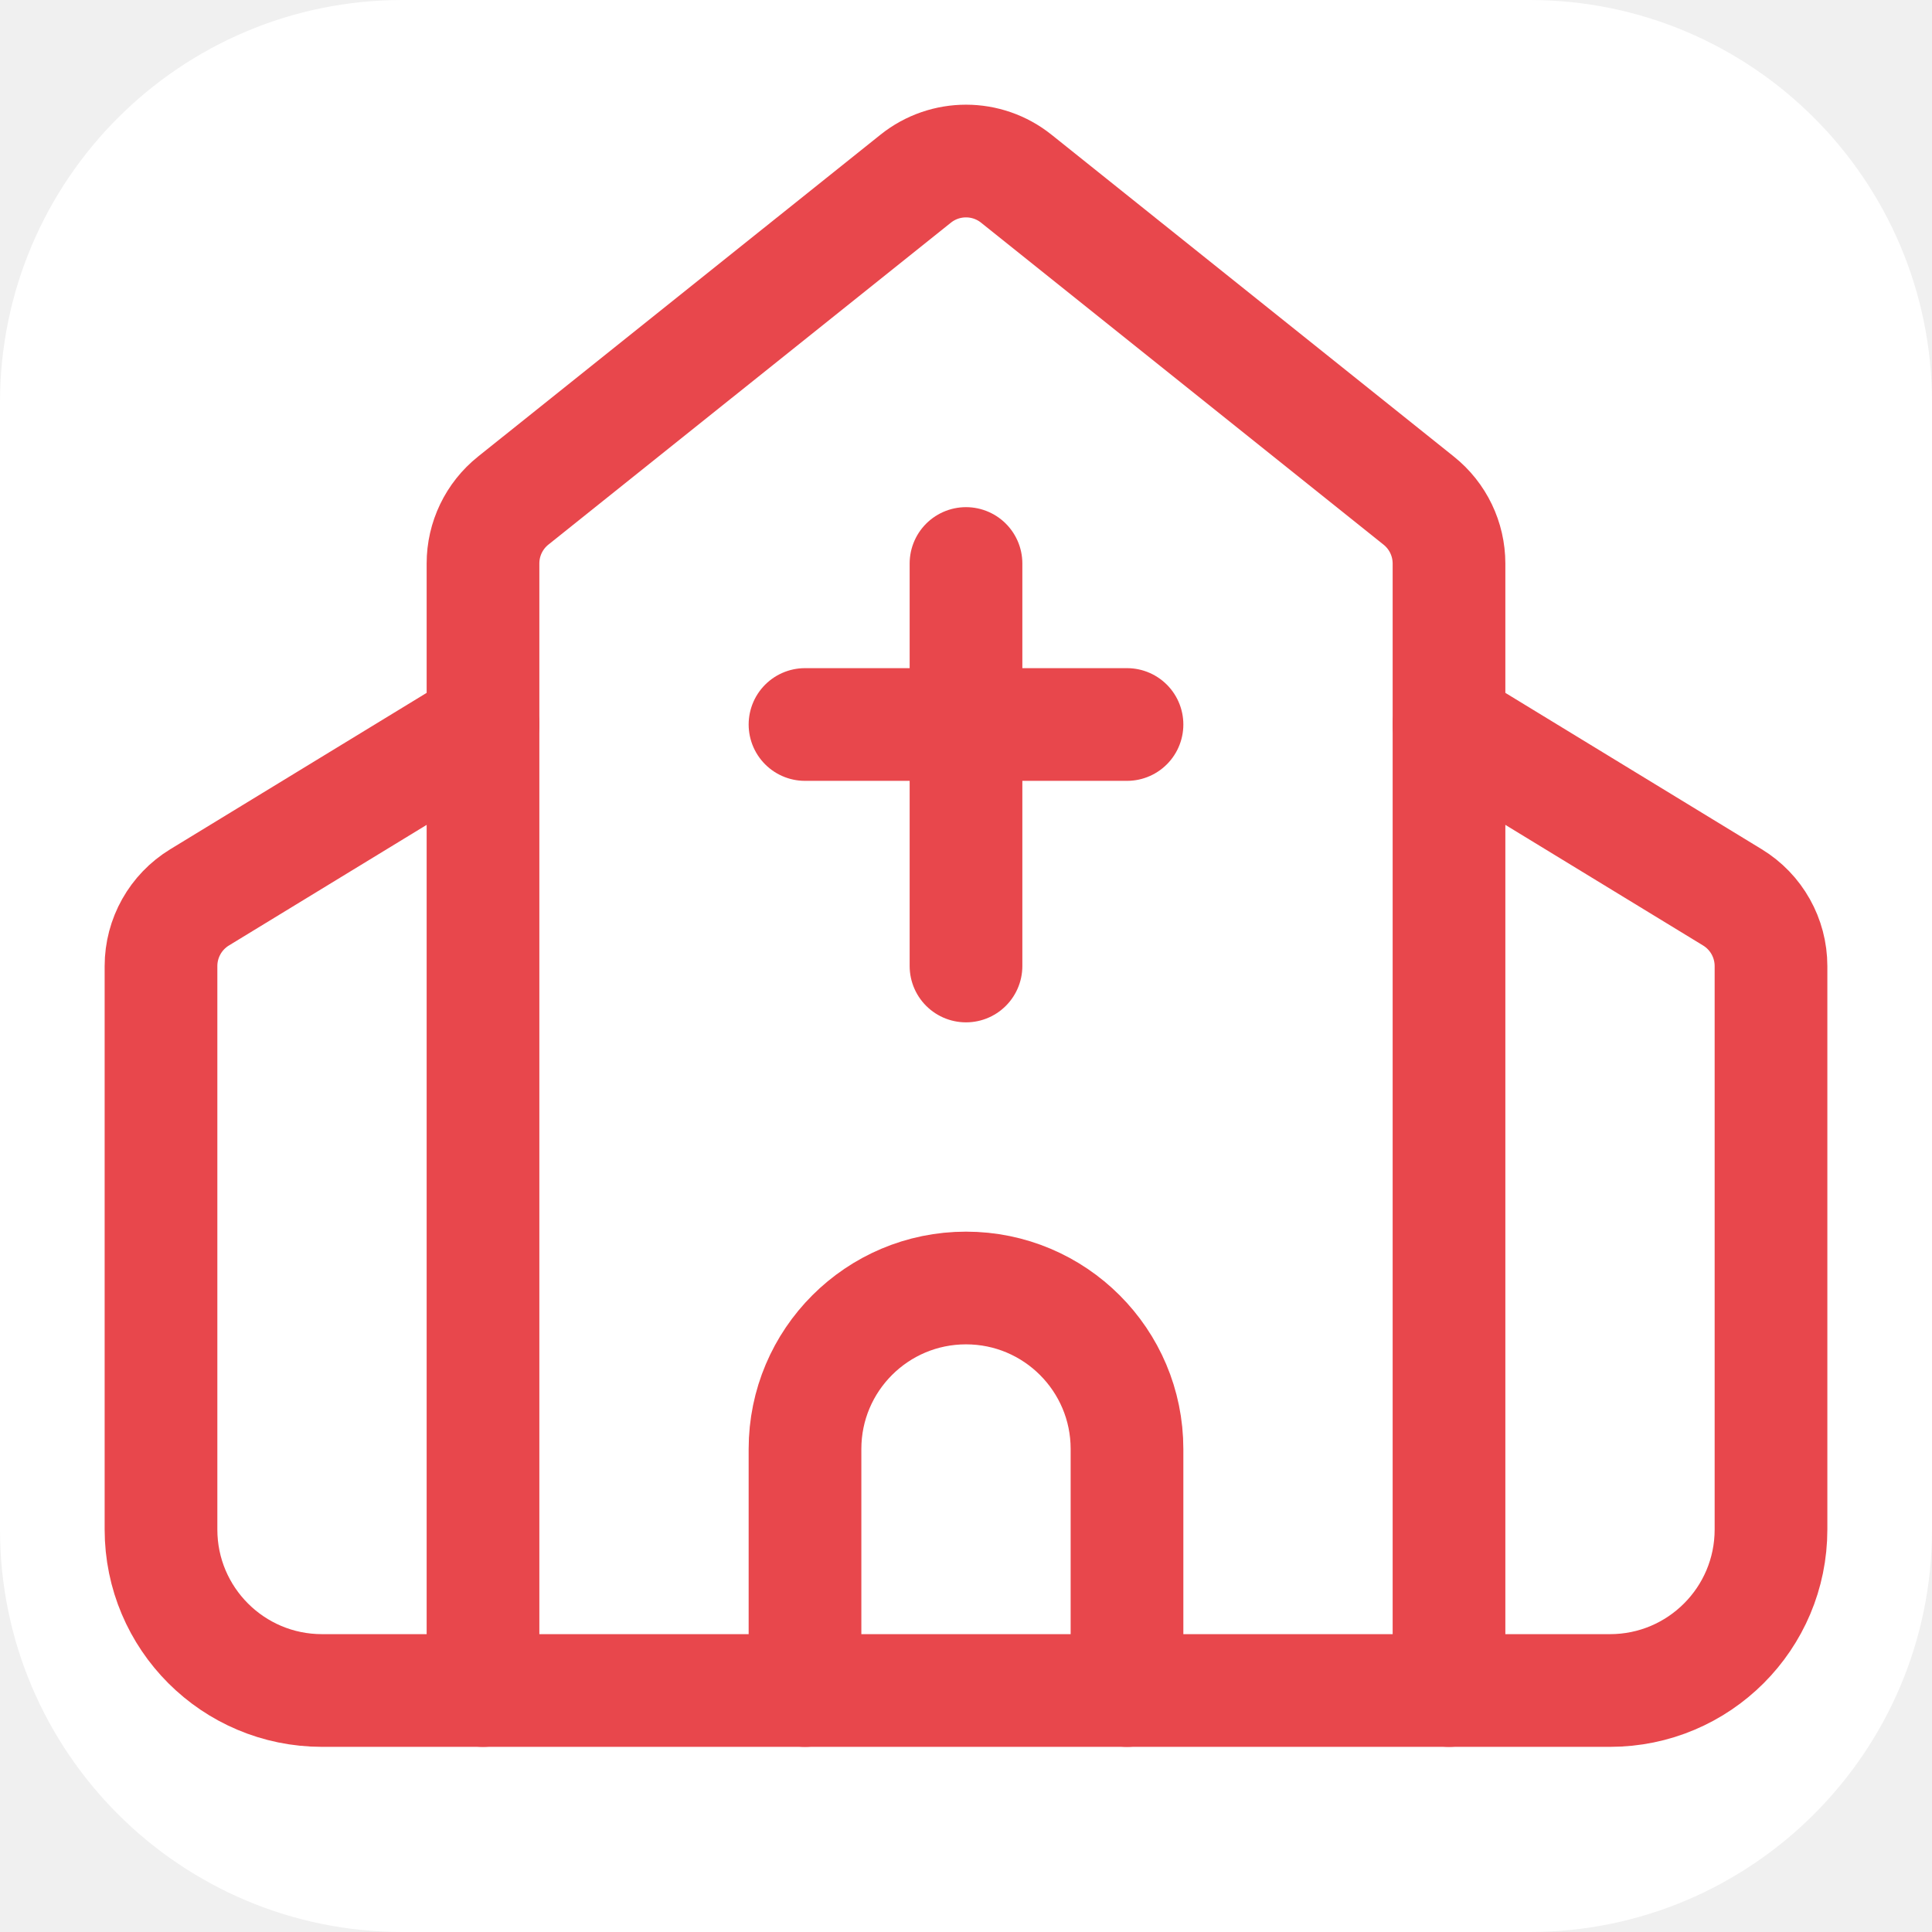
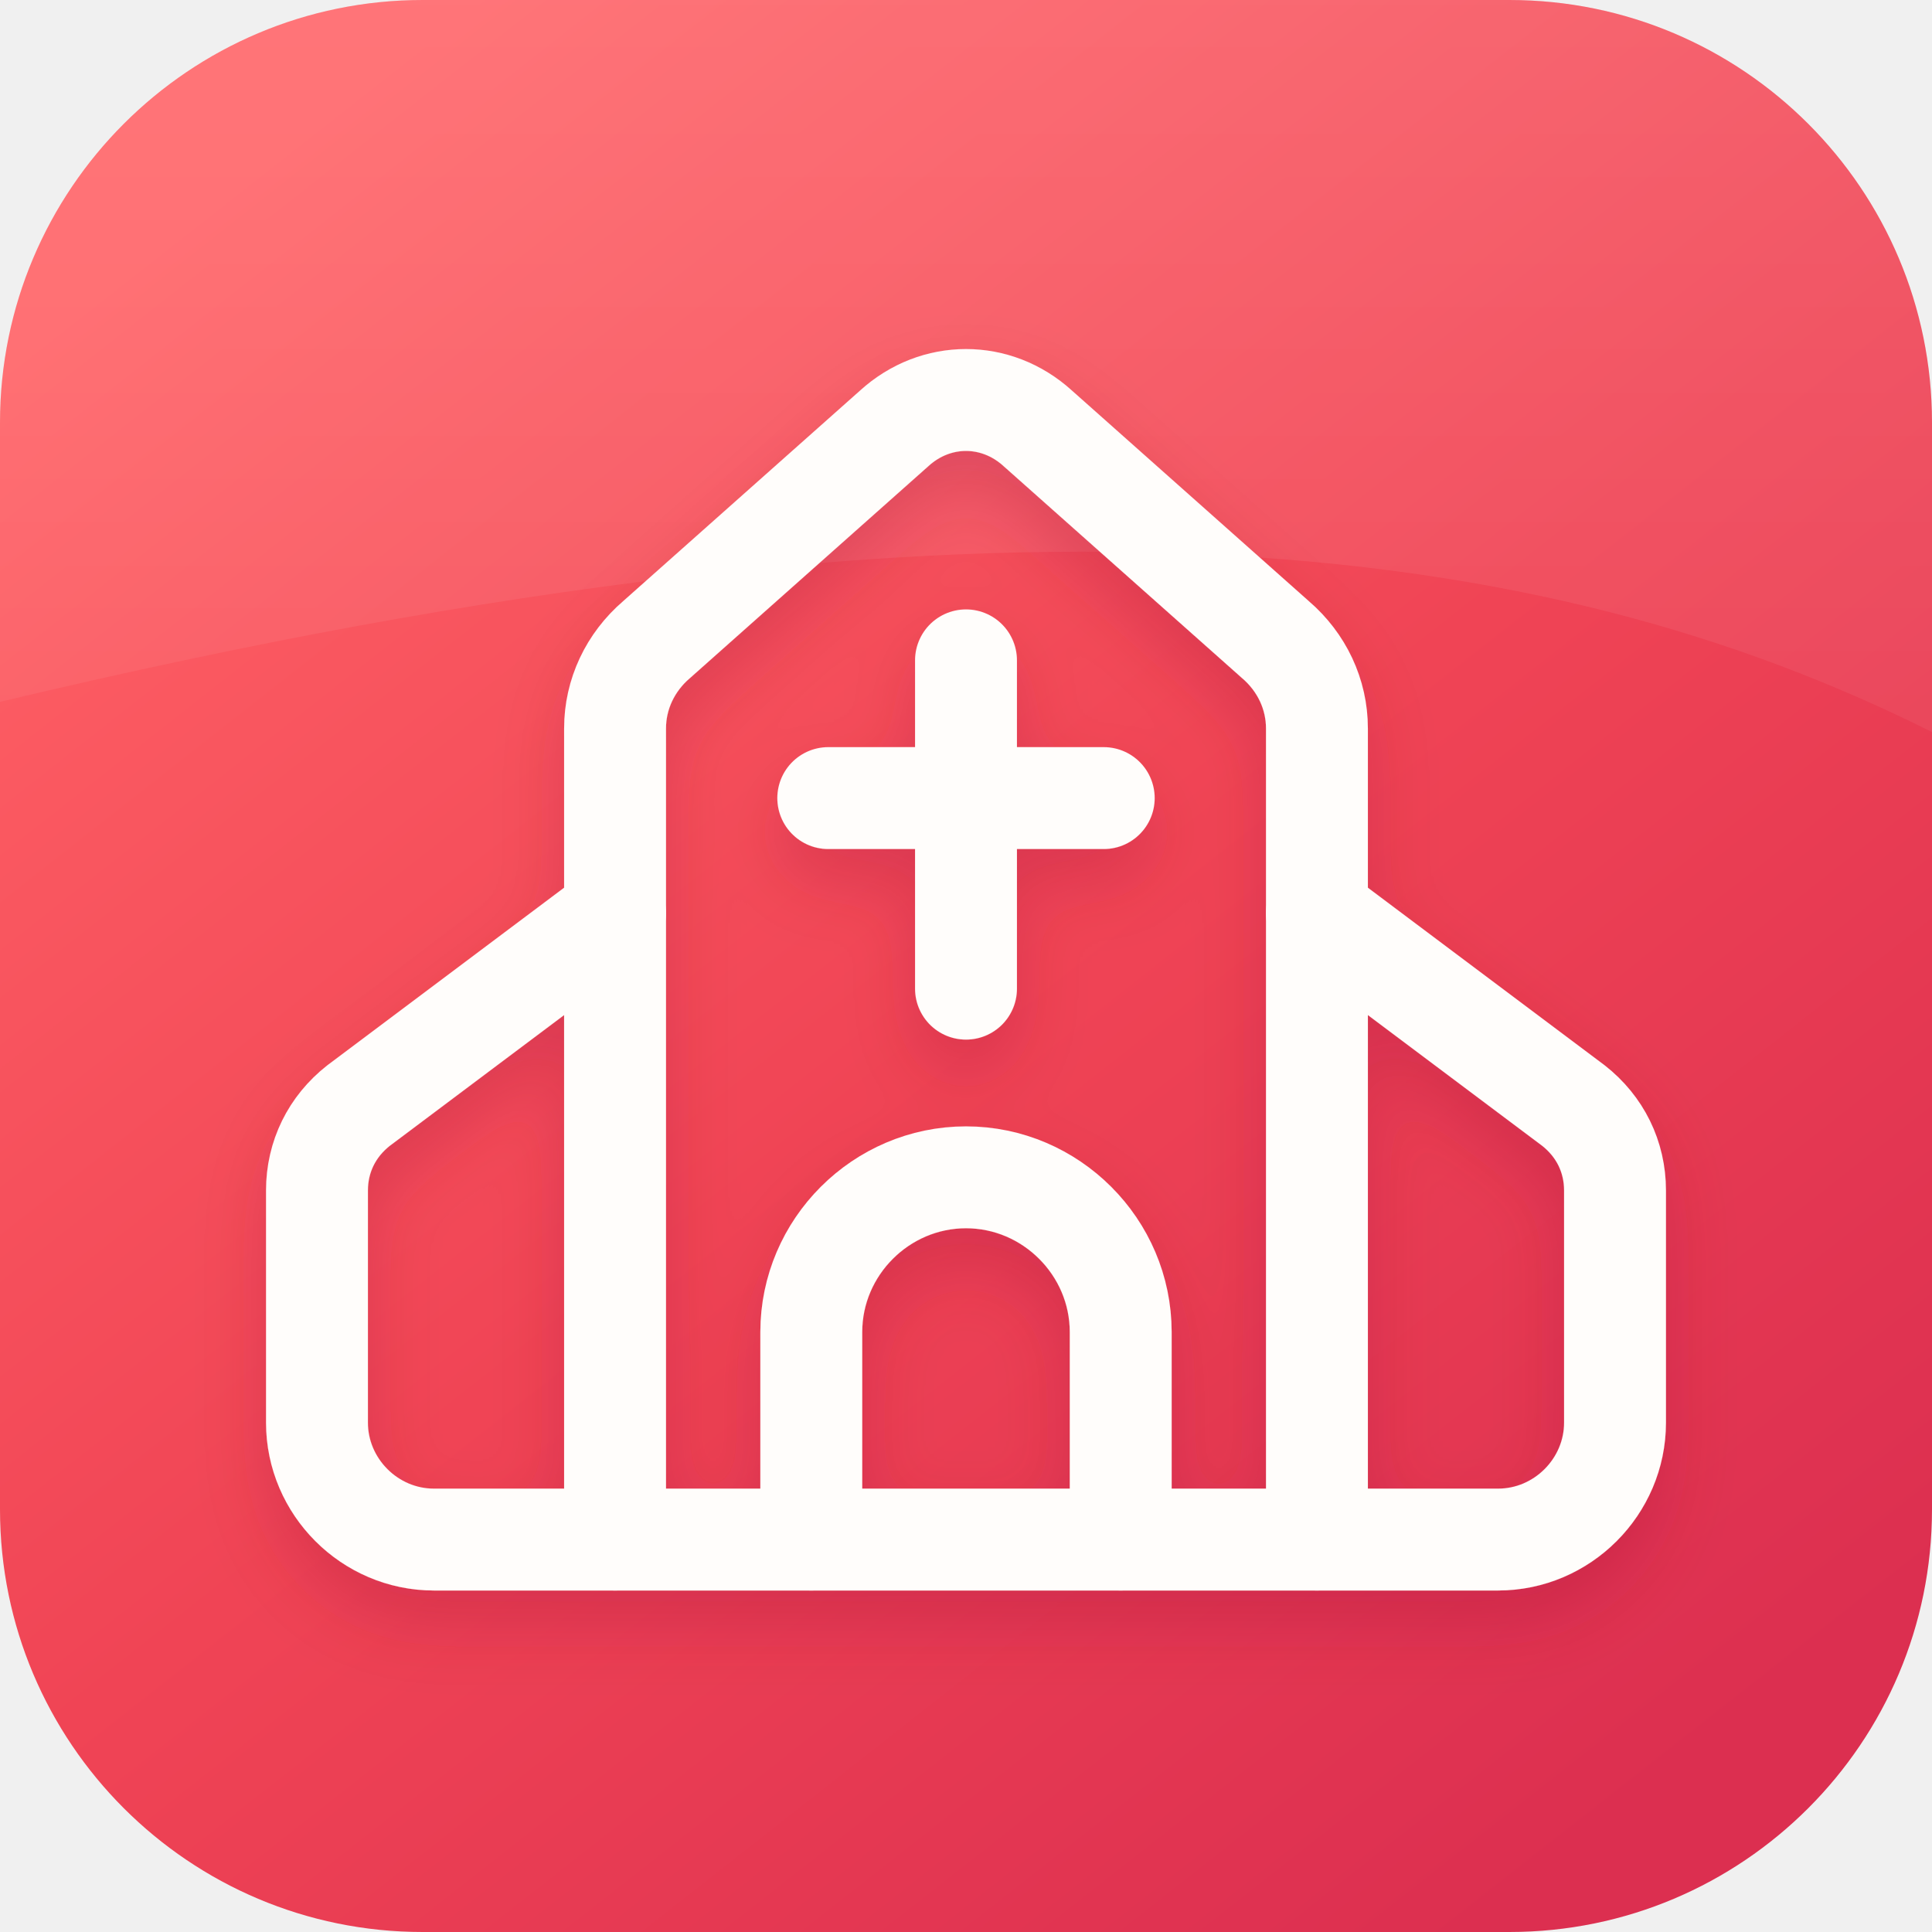
- <svg xmlns="http://www.w3.org/2000/svg" viewBox="0 0 24 24" width="512" height="512">
-   <rect width="24" height="24" fill="#ffffff" rx="5" />
-   <g fill="none" stroke="#e8474c" stroke-width="1.4" stroke-linecap="round" stroke-linejoin="round">
-     <path d="M10 9h4" />
-     <path d="M12 7v5" />
-     <path d="M14 21v-3a2 2 0 0 0-4 0v3" />
-     <path d="m18 9 3.52 2.147a1 1 0 0 1 .48.854V19a2 2 0 0 1-2 2H4a2 2 0 0 1-2-2v-6.999a1 1 0 0 1 .48-.854L6 9" />
-     <path d="M6 21V7a1 1 0 0 1 .376-.782l5-3.999a1 1 0 0 1 1.249.001l5 4A1 1 0 0 1 18 7v14" />
+ <svg xmlns="http://www.w3.org/2000/svg" viewBox="0 0 1024 1024" role="img" aria-labelledby="title desc">
+   <defs>
+     <linearGradient id="background" x1="160" y1="64" x2="864" y2="960" gradientUnits="userSpaceOnUse">
+       <stop offset="0" stop-color="#ff6266" />
+       <stop offset="0.52" stop-color="#f04455" />
+       <stop offset="1" stop-color="#dc2f50" />
+     </linearGradient>
+     <linearGradient id="highlight" x1="512" y1="0" x2="512" y2="700" gradientUnits="userSpaceOnUse">
+       <stop stop-color="#fff" stop-opacity="0.12" />
+       <stop offset="1" stop-color="#fff" stop-opacity="0" />
+     </linearGradient>
+     <filter id="symbol-shadow" x="-20%" y="-20%" width="140%" height="160%" color-interpolation-filters="sRGB">
+       <feDropShadow dx="0" dy="18" stdDeviation="18" flood-color="#8e1734" flood-opacity="0.22" />
+     </filter>
+   </defs>
+   <rect width="1024" height="1024" rx="224" fill="url(#background)" />
+   <path d="M224 0h576c124 0 224 100 224 224v164C820 286 536 244 0 372V224C0 100 100 0 224 0Z" fill="url(#highlight)" />
+   <g fill="none" stroke="#fffdfb" stroke-width="54" stroke-linecap="round" stroke-linejoin="round" filter="url(#symbol-shadow)">
+     <path d="M326 816V386c0-18 8-35 22-47l126-112c22-20 54-20 76 0l126 112c14 12 22 29 22 47v430" />
+     <path d="M326 484 190 586c-14 11-22 27-22 45v123c0 34 28 62 62 62h564c34 0 62-28 62-62V631c0-18-8-34-22-45L698 484" />
+     <path d="M430 816V706c0-45 37-82 82-82s82 37 82 82v110" />
+     <path d="M512 350v174" />
+     <path d="M439 423h146" />
  </g>
</svg>
